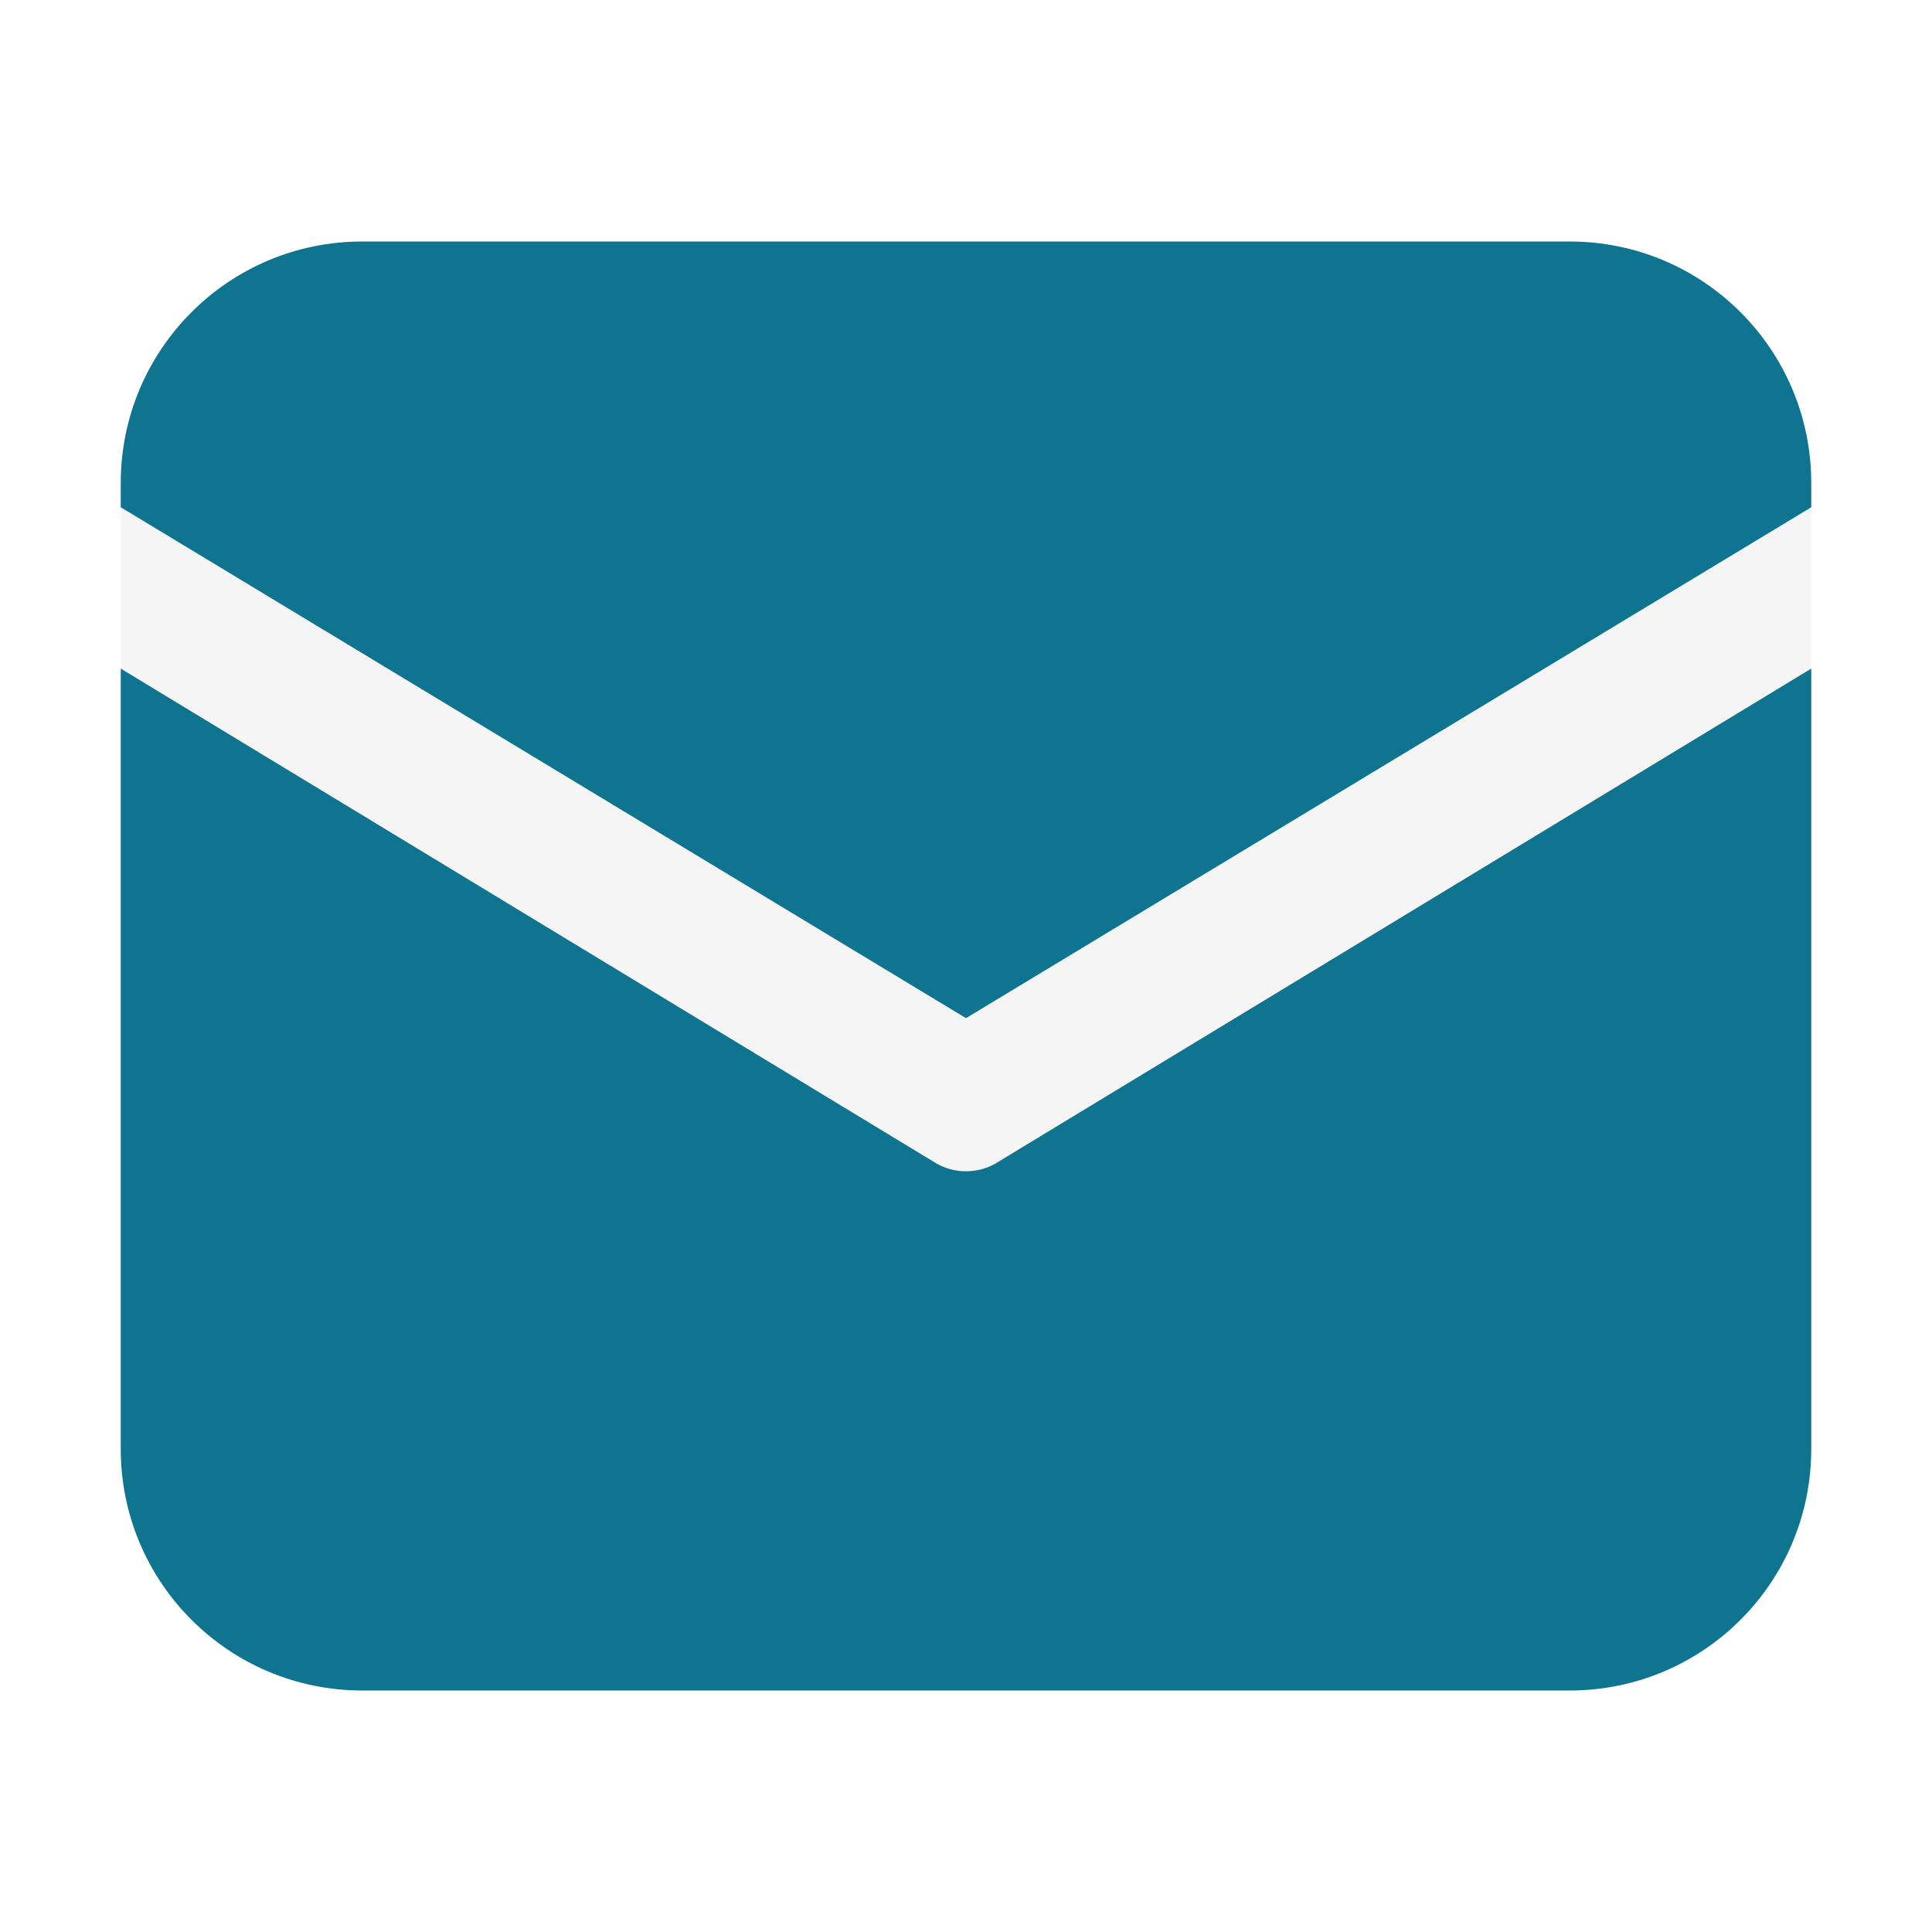
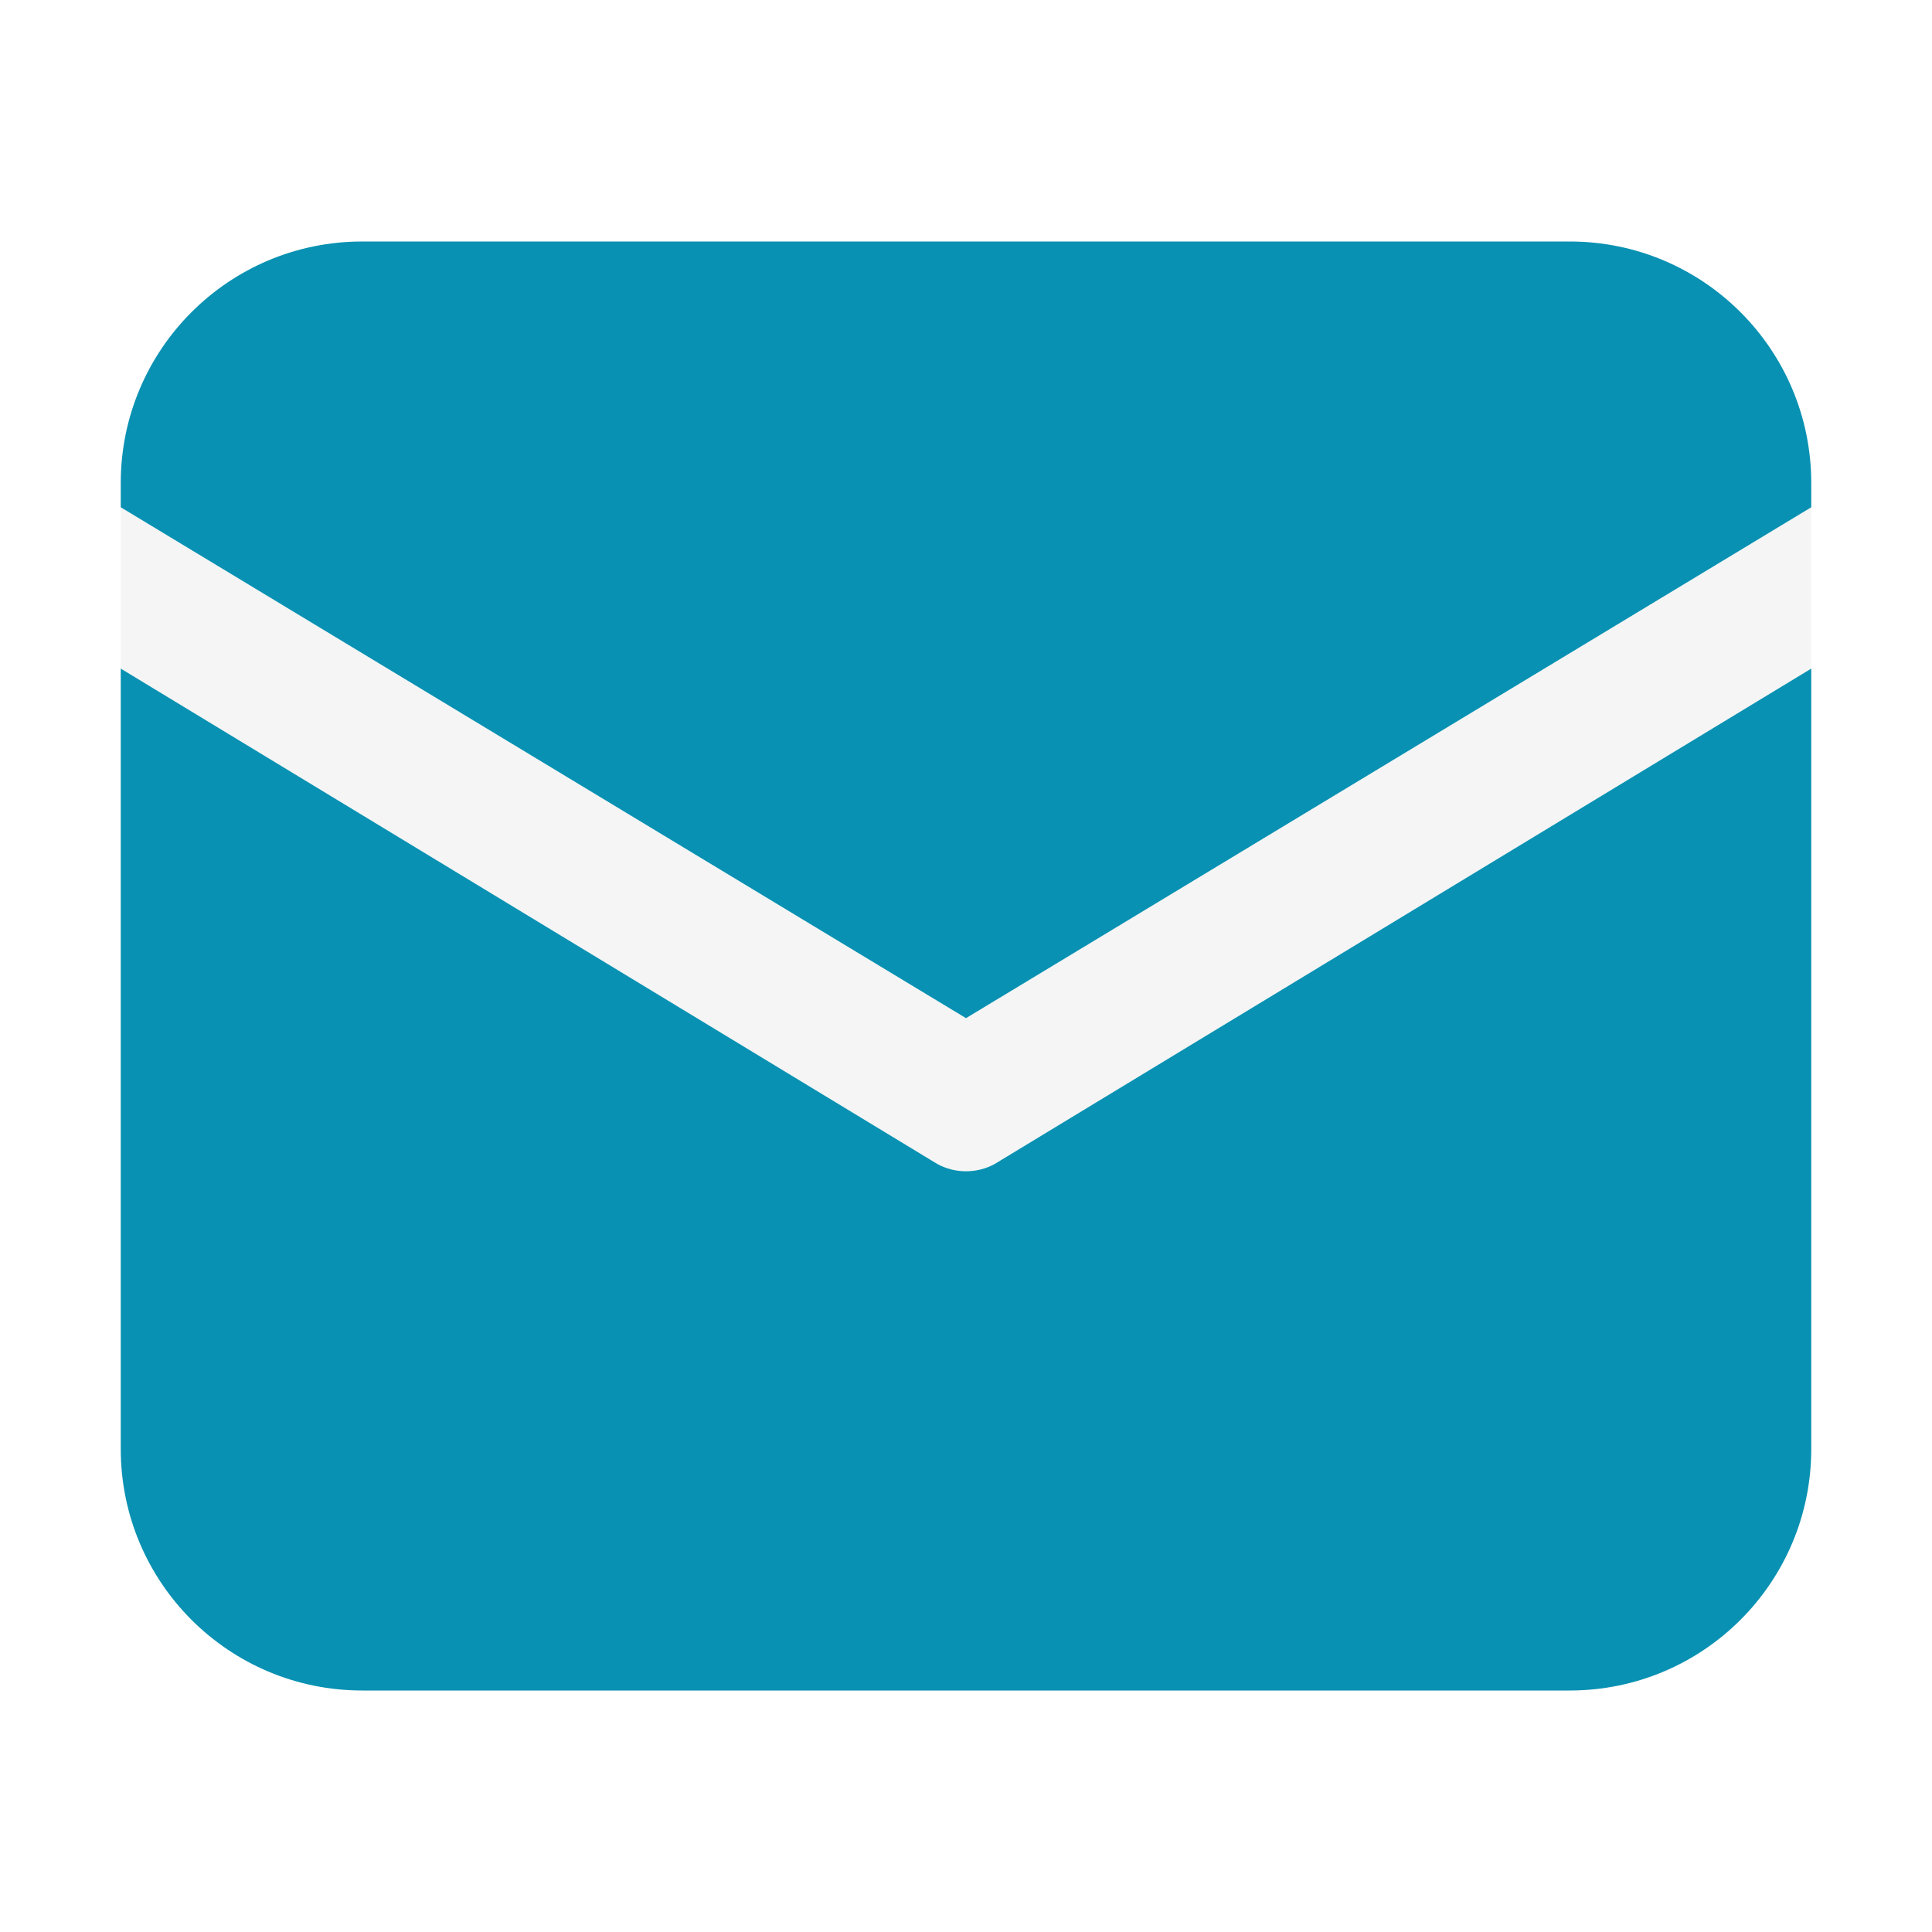
<svg xmlns="http://www.w3.org/2000/svg" version="1.1" id="Layer_1" x="0px" y="0px" width="16px" height="16px" viewBox="0 0 16 16" enable-background="new 0 0 16 16" xml:space="preserve">
  <g id="icon">
    <path d="M1,4.201v1.336l6.763,4.103c0.148,0.08,0.326,0.08,0.474,0L15,5.537V4.201L8,8.432L1,4.201z" id="b" fill="#F5F5F5" />
-     <path d="M3,2c-1.105,0,-2,0.895,-2,2v0.201l7,4.231L15,4.201V4c0,-1.105,-0.895,-2,-2,-2H3zM15,5.537L8.237,9.64c-0.148,0.08,-0.326,0.08,-0.474,0L1,5.537V12c0,1.105,0.895,2,2,2h10c1.105,0,2,-0.895,2,-2V5.537z" id="c1" fill="#0E7490" />
+     <path d="M3,2c-1.105,0,-2,0.895,-2,2v0.201l7,4.231L15,4.201V4c0,-1.105,-0.895,-2,-2,-2H3zM15,5.537L8.237,9.64c-0.148,0.08,-0.326,0.08,-0.474,0L1,5.537V12c0,1.105,0.895,2,2,2h10c1.105,0,2,-0.895,2,-2V5.537z" id="c1" fill="#0891b2" />
  </g>
</svg>
